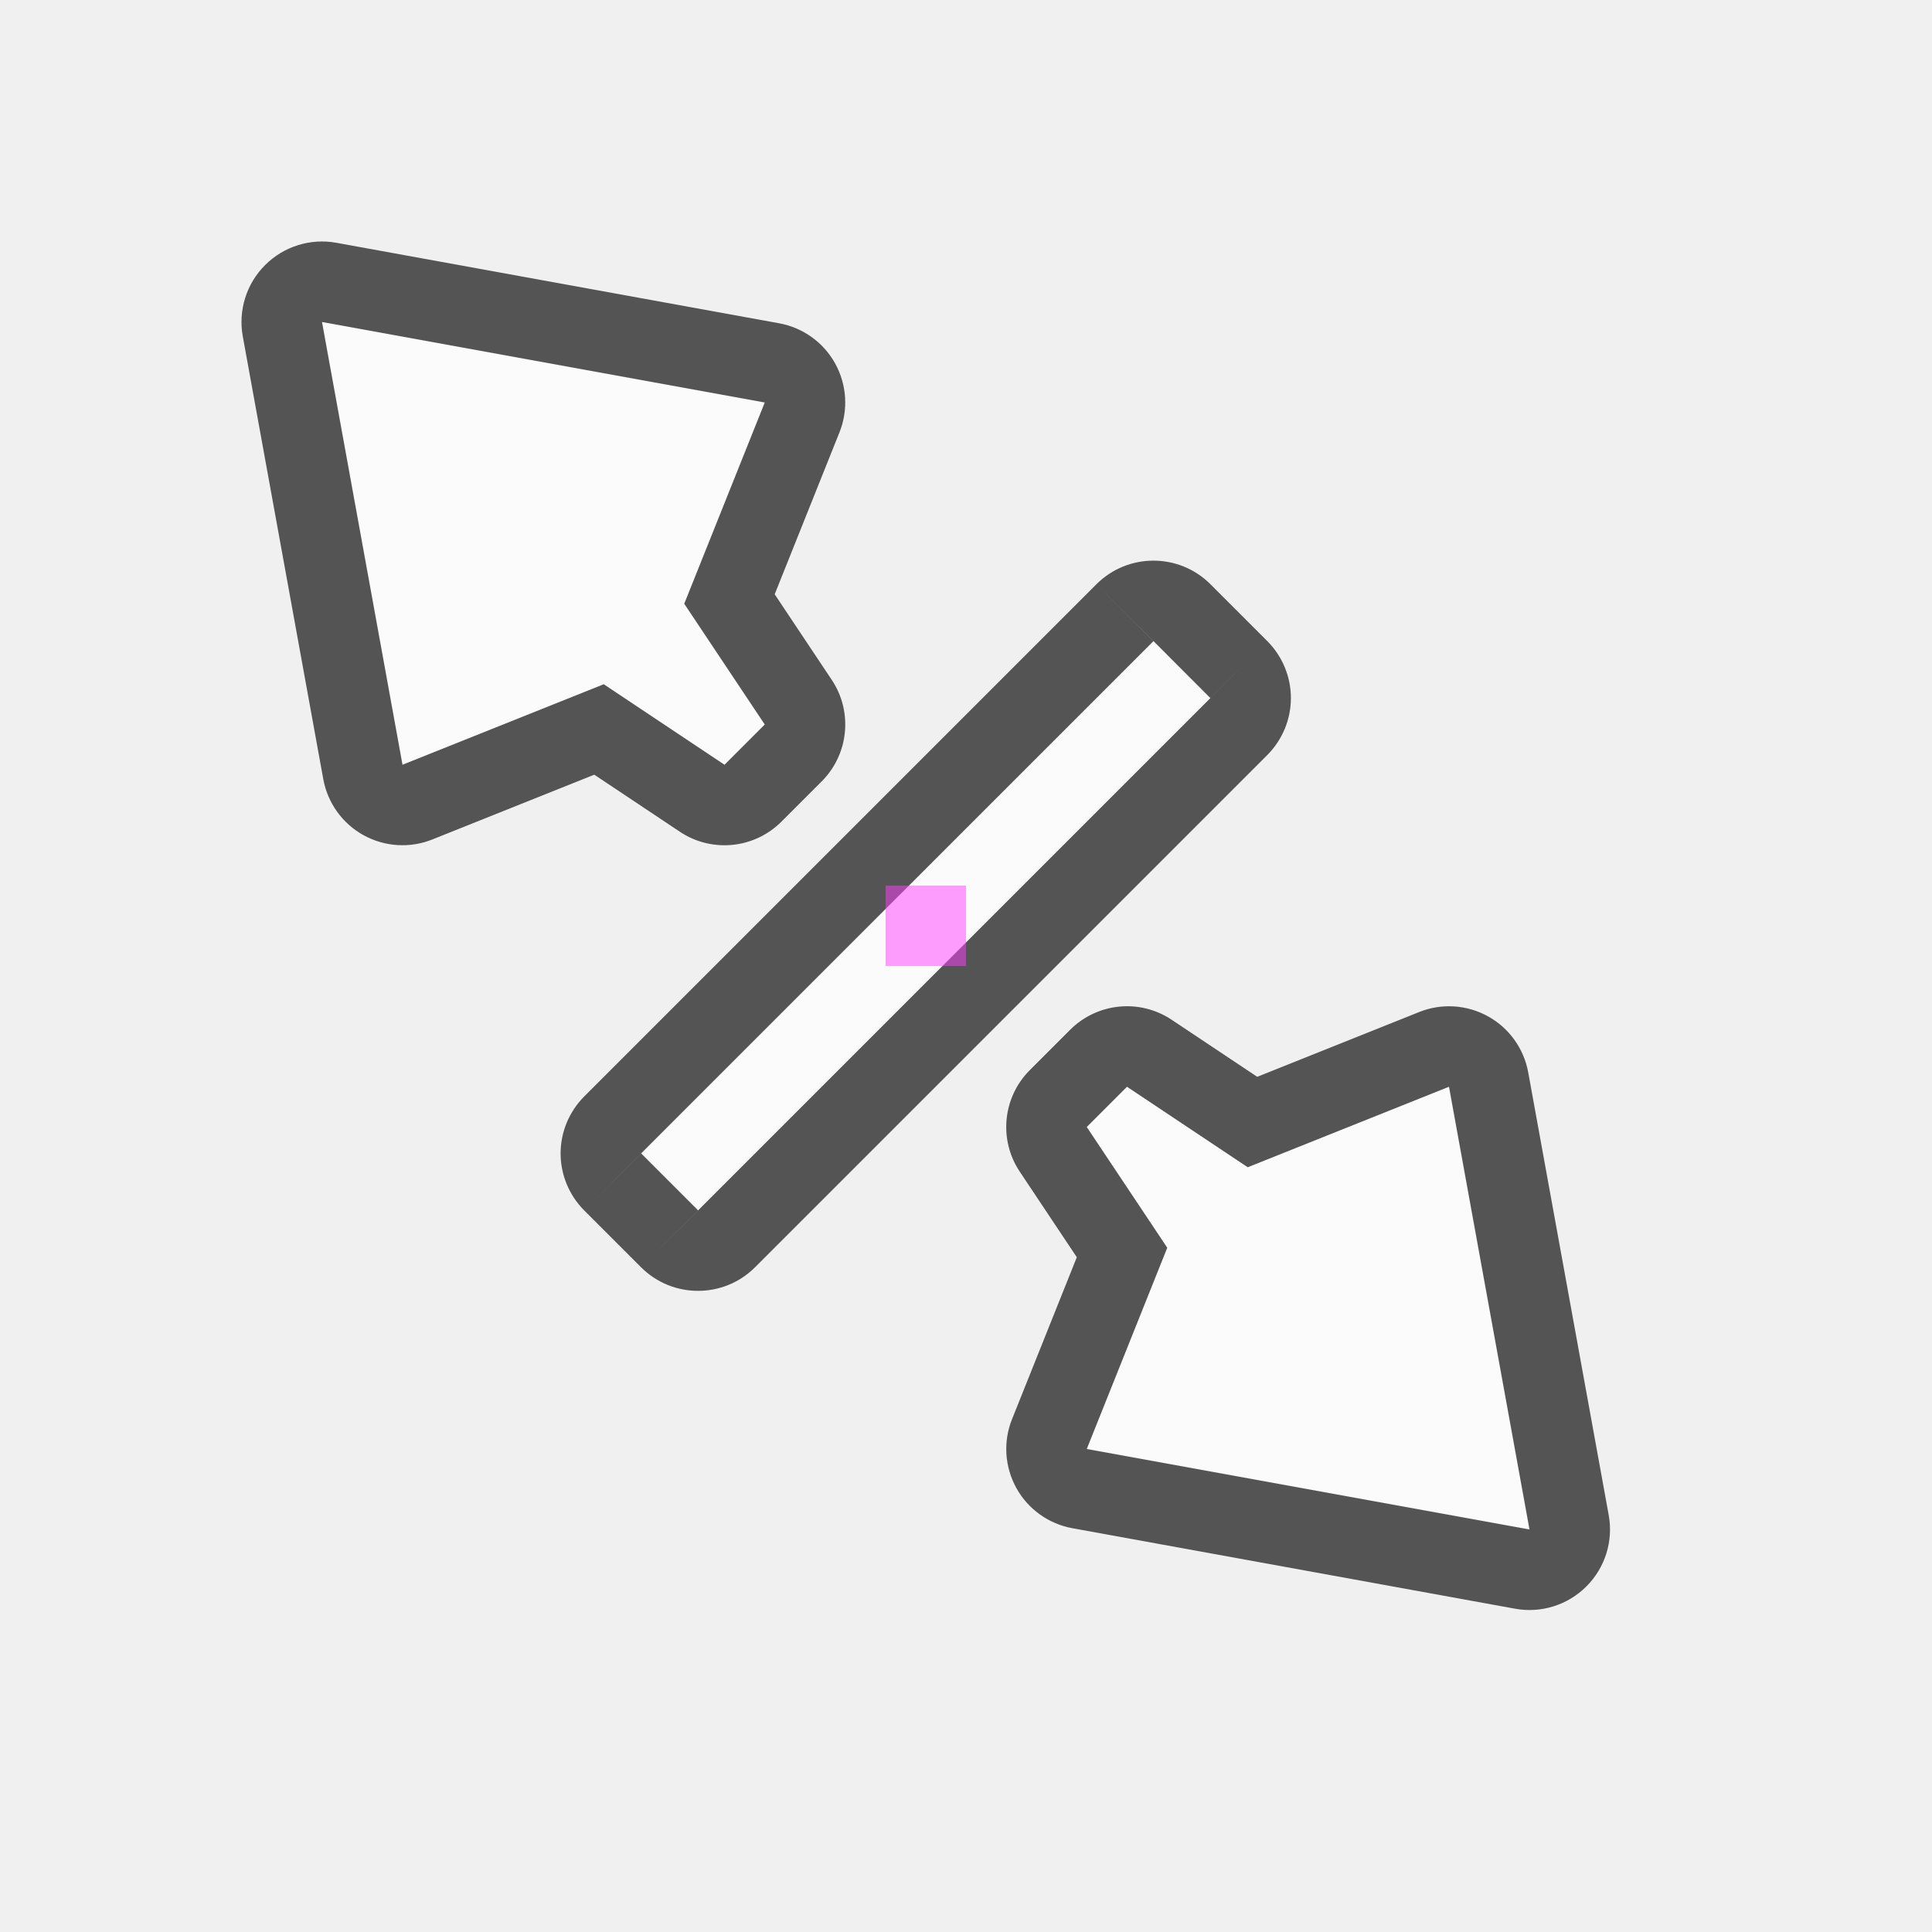
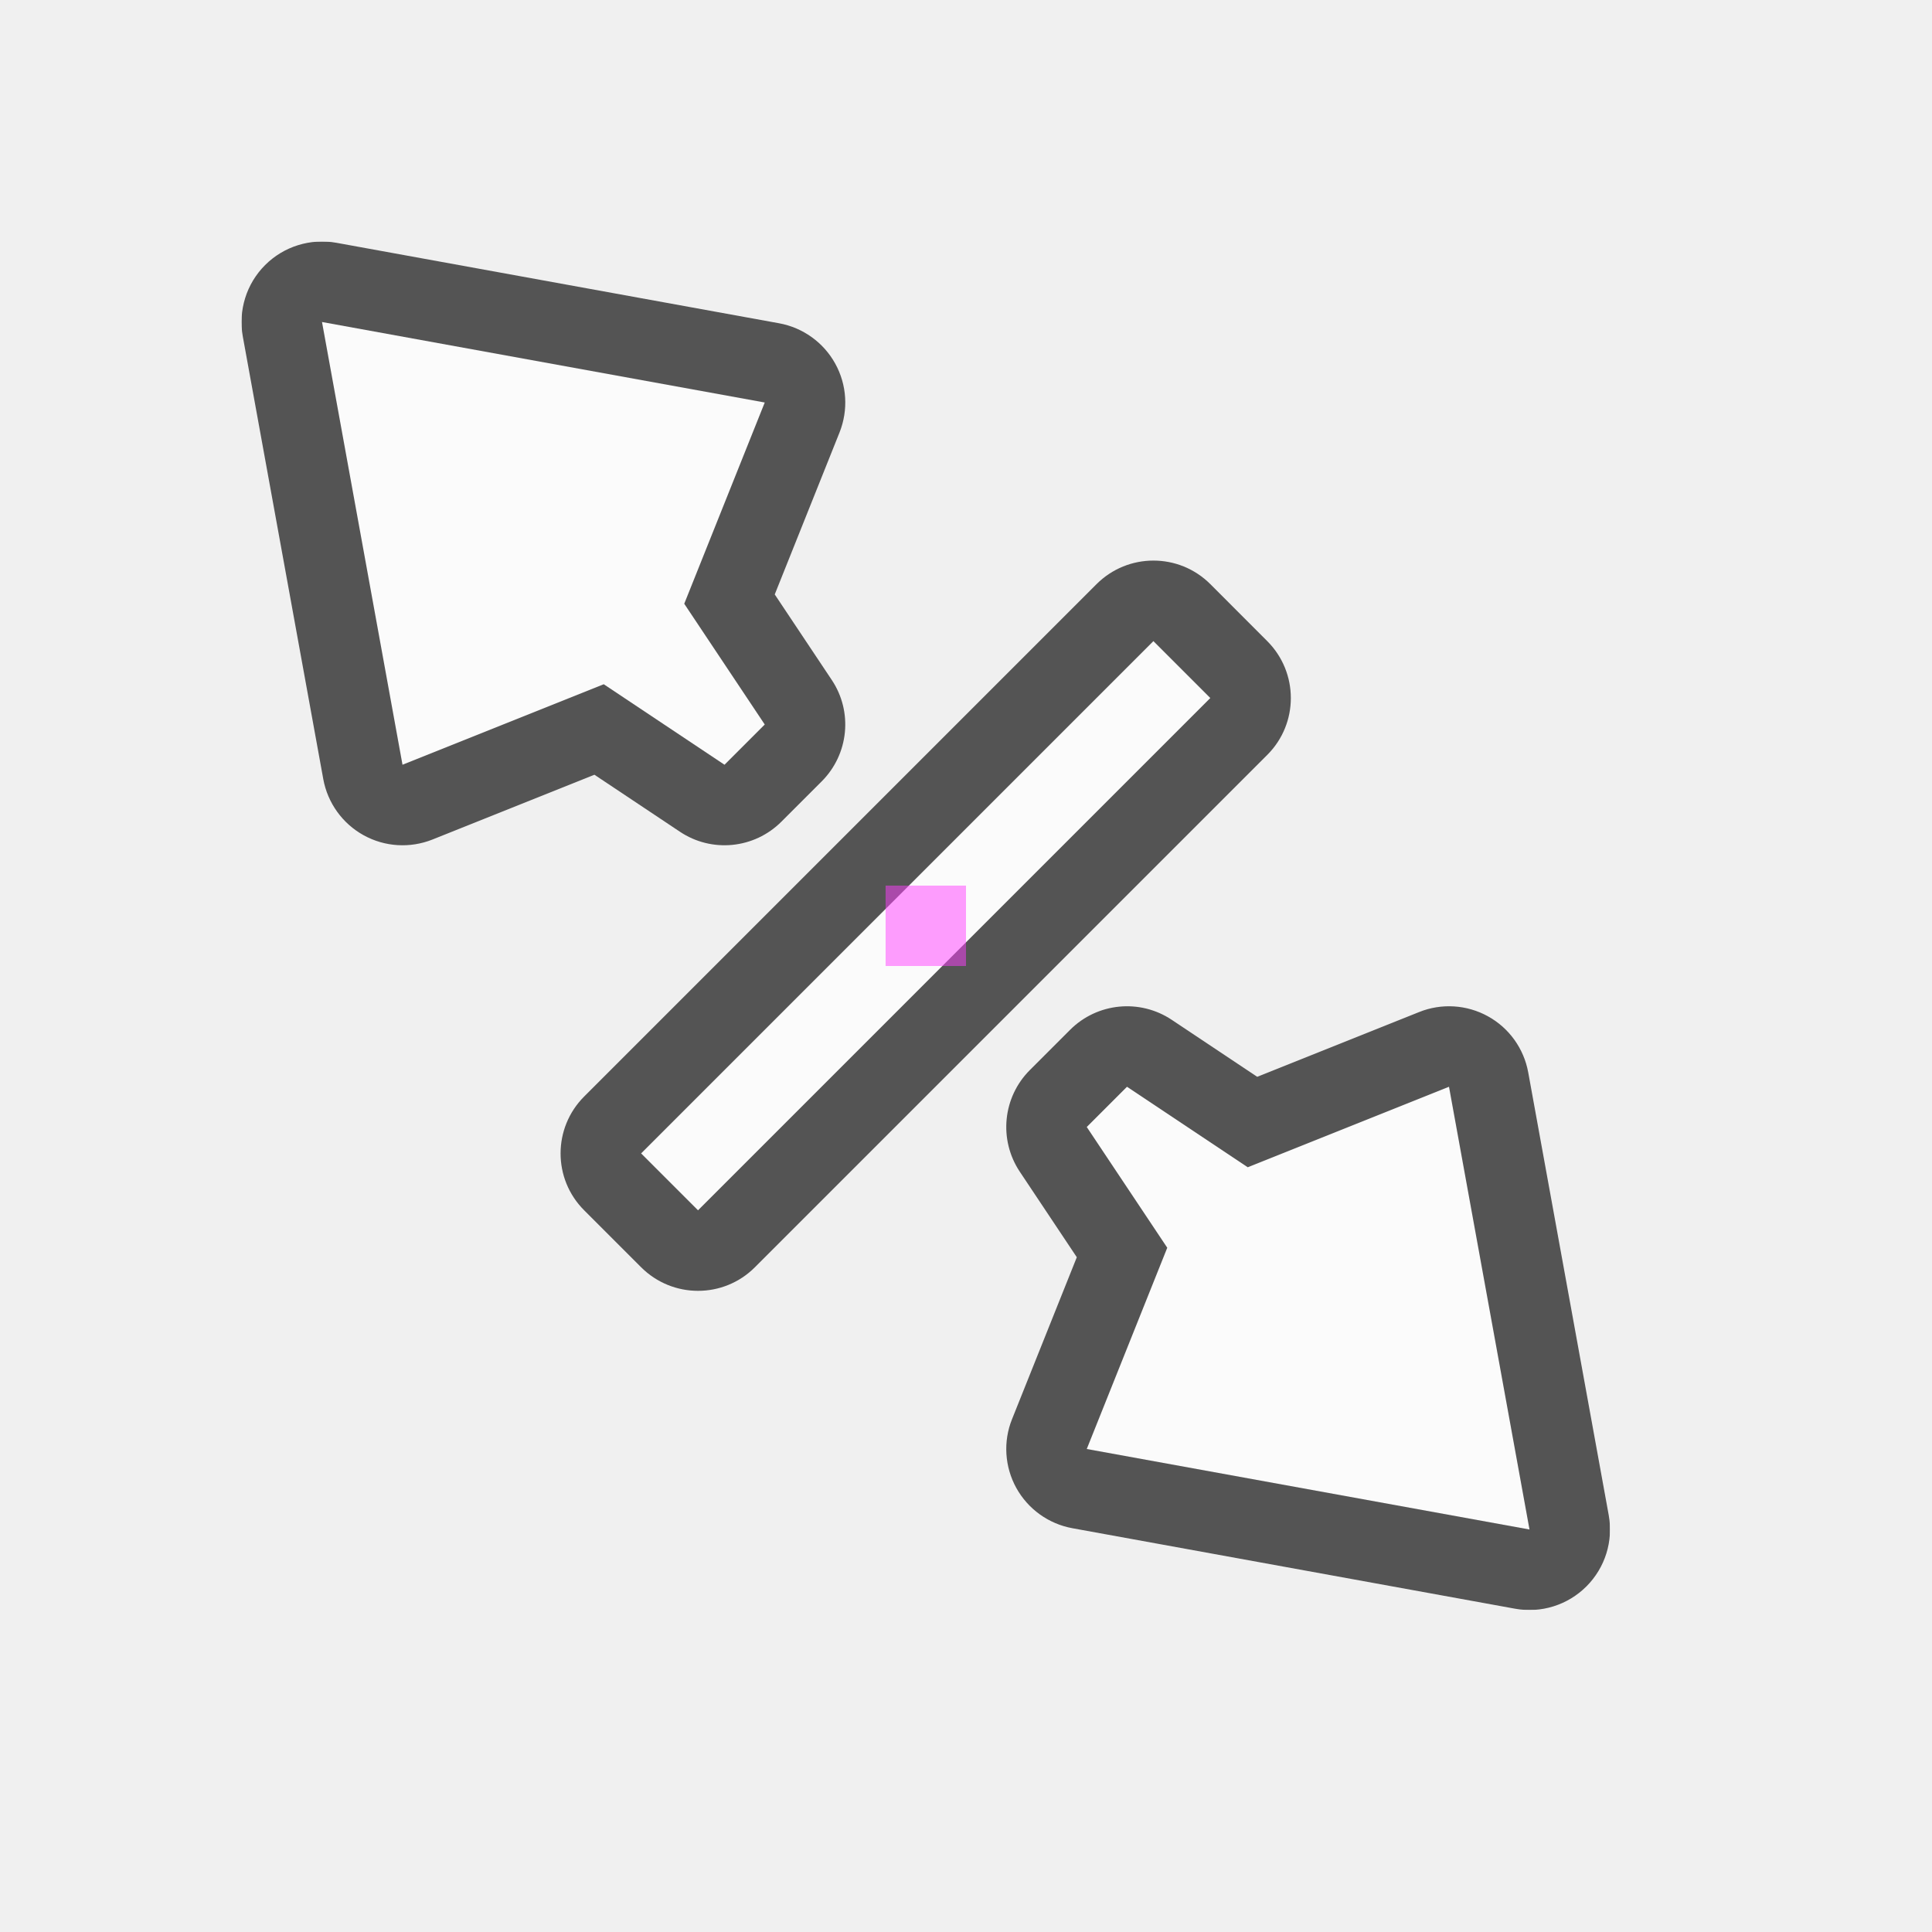
<svg xmlns="http://www.w3.org/2000/svg" width="24" height="24" viewBox="0 0 24 24" fill="none">
  <g id="cursor=nwse-resize, variant=light, size=24">
    <g id="Union">
-       <mask id="path-1-outside-1_2320_8891" maskUnits="userSpaceOnUse" x="2.237" y="2.237" width="18" height="18" fill="black">
-         <rect fill="white" x="2.237" y="2.237" width="18" height="18" />
-         <path fill-rule="evenodd" clip-rule="evenodd" d="M4 4L5 9.5L7.5 8.5L9 9.5L9.5 9L8.5 7.5L9.5 5L4 4ZM14.329 7.964L7.964 14.328L8.672 15.036L15.036 8.672L14.329 7.964ZM18 13.5L19 19L13.5 18L14.5 15.5L13.5 14L14 13.5L15.5 14.5L18 13.5Z" />
+       <mask id="path-1-outside-1_2320_8891" maskUnits="userSpaceOnUse" x="3" y="3" width="17" height="17" fill="black">
+         <rect fill="white" x="3" y="3" width="17" height="17" />
+         <path d="M19 19L13.5 18L14.5 15.5L13.5 14L14 13.5L15.5 14.5L18 13.5L19 19ZM15.035 8.671L8.671 15.035L7.964 14.328L14.328 7.964L15.035 8.671ZM9.5 5L8.5 7.5L9.5 9L9 9.5L7.5 8.5L5 9.5L4 4L9.5 5Z" />
      </mask>
-       <path fill-rule="evenodd" clip-rule="evenodd" d="M4 4L5 9.5L7.5 8.5L9 9.5L9.5 9L8.5 7.5L9.5 5L4 4ZM14.329 7.964L7.964 14.328L8.672 15.036L15.036 8.672L14.329 7.964ZM18 13.5L19 19L13.5 18L14.5 15.5L13.5 14L14 13.5L15.5 14.5L18 13.5Z" fill="#FBFBFB" />
-       <path d="M5 9.5L4.016 9.679C4.07 9.974 4.253 10.23 4.516 10.375C4.779 10.52 5.093 10.54 5.371 10.428L5 9.5ZM4 4L4.179 3.016C3.856 2.957 3.525 3.061 3.293 3.293C3.061 3.525 2.957 3.856 3.016 4.179L4 4ZM7.5 8.5L8.055 7.668C7.781 7.485 7.434 7.449 7.129 7.572L7.5 8.5ZM9 9.5L8.445 10.332C8.842 10.597 9.37 10.544 9.707 10.207L9 9.5ZM9.5 9L10.207 9.707C10.544 9.37 10.597 8.842 10.332 8.445L9.5 9ZM8.5 7.5L7.572 7.129C7.449 7.434 7.485 7.781 7.668 8.055L8.5 7.5ZM9.5 5L10.428 5.371C10.54 5.093 10.52 4.779 10.375 4.516C10.23 4.253 9.974 4.07 9.679 4.016L9.5 5ZM7.964 14.328L7.257 13.621C7.07 13.809 6.964 14.063 6.964 14.328C6.964 14.594 7.07 14.848 7.257 15.036L7.964 14.328ZM14.329 7.964L15.036 7.257C14.645 6.867 14.012 6.867 13.621 7.257L14.329 7.964ZM8.672 15.036L7.964 15.743C8.355 16.133 8.988 16.133 9.379 15.743L8.672 15.036ZM15.036 8.672L15.743 9.379C15.93 9.191 16.036 8.937 16.036 8.672C16.036 8.406 15.93 8.152 15.743 7.964L15.036 8.672ZM19 19L18.821 19.984C19.144 20.043 19.475 19.939 19.707 19.707C19.939 19.475 20.043 19.144 19.984 18.821L19 19ZM18 13.5L18.984 13.321C18.93 13.026 18.747 12.77 18.484 12.625C18.221 12.48 17.907 12.46 17.629 12.572L18 13.5ZM13.5 18L12.572 17.629C12.46 17.907 12.48 18.221 12.625 18.484C12.77 18.747 13.026 18.93 13.321 18.984L13.5 18ZM14.5 15.5L15.428 15.871C15.551 15.566 15.515 15.219 15.332 14.945L14.5 15.5ZM13.5 14L12.793 13.293C12.456 13.63 12.403 14.158 12.668 14.555L13.5 14ZM14 13.5L14.555 12.668C14.158 12.403 13.63 12.456 13.293 12.793L14 13.5ZM15.5 14.5L14.945 15.332C15.219 15.515 15.566 15.551 15.871 15.428L15.5 14.5ZM5.984 9.321L4.984 3.821L3.016 4.179L4.016 9.679L5.984 9.321ZM7.129 7.572L4.629 8.572L5.371 10.428L7.871 9.428L7.129 7.572ZM9.555 8.668L8.055 7.668L6.945 9.332L8.445 10.332L9.555 8.668ZM8.793 8.293L8.293 8.793L9.707 10.207L10.207 9.707L8.793 8.293ZM7.668 8.055L8.668 9.555L10.332 8.445L9.332 6.945L7.668 8.055ZM8.572 4.629L7.572 7.129L9.428 7.871L10.428 5.371L8.572 4.629ZM3.821 4.984L9.321 5.984L9.679 4.016L4.179 3.016L3.821 4.984ZM8.672 15.036L15.036 8.672L13.621 7.257L7.257 13.621L8.672 15.036ZM9.379 14.328L8.672 13.621L7.257 15.036L7.964 15.743L9.379 14.328ZM14.329 7.964L7.964 14.328L9.379 15.743L15.743 9.379L14.329 7.964ZM13.621 8.672L14.329 9.379L15.743 7.964L15.036 7.257L13.621 8.672ZM19.984 18.821L18.984 13.321L17.016 13.679L18.016 19.179L19.984 18.821ZM13.321 18.984L18.821 19.984L19.179 18.016L13.679 17.016L13.321 18.984ZM13.572 15.129L12.572 17.629L14.428 18.371L15.428 15.871L13.572 15.129ZM12.668 14.555L13.668 16.055L15.332 14.945L14.332 13.445L12.668 14.555ZM13.293 12.793L12.793 13.293L14.207 14.707L14.707 14.207L13.293 12.793ZM16.055 13.668L14.555 12.668L13.445 14.332L14.945 15.332L16.055 13.668ZM17.629 12.572L15.129 13.572L15.871 15.428L18.371 14.428L17.629 12.572Z" fill="black" fill-opacity="0.65" mask="url(#path-1-outside-1_2320_8891)" />
+       <path d="M19 19L13.5 18L14.5 15.5L13.5 14L14 13.5L15.5 14.5L18 13.5L19 19ZM15.035 8.671L8.671 15.035L7.964 14.328L14.328 7.964L15.035 8.671ZM9.5 5L8.5 7.5L9.5 9L9 9.5L7.5 8.5L5 9.5L4 4L9.5 5Z" fill="#FBFBFB" />
+       <path d="M19 19L18.821 19.984C19.144 20.043 19.475 19.939 19.707 19.707C19.939 19.475 20.043 19.144 19.984 18.821L19 19ZM13.5 18L12.572 17.629C12.46 17.907 12.48 18.221 12.625 18.484C12.771 18.747 13.026 18.93 13.321 18.984L13.5 18ZM14.5 15.5L15.429 15.872C15.551 15.566 15.515 15.22 15.332 14.945L14.5 15.5ZM13.5 14L12.793 13.293C12.456 13.63 12.404 14.158 12.668 14.555L13.5 14ZM14 13.5L14.555 12.668C14.158 12.404 13.63 12.456 13.293 12.793L14 13.5ZM15.5 14.5L14.945 15.332C15.22 15.515 15.566 15.551 15.872 15.429L15.5 14.5ZM18 13.5L18.984 13.321C18.93 13.026 18.747 12.77 18.484 12.625C18.222 12.48 17.907 12.46 17.629 12.572L18 13.5ZM15.035 8.671L15.742 9.378C16.133 8.988 16.133 8.355 15.742 7.964L15.035 8.671ZM8.671 15.035L7.964 15.742C8.355 16.133 8.988 16.133 9.378 15.742L8.671 15.035ZM7.964 14.328L7.257 13.621C6.866 14.012 6.866 14.645 7.257 15.035L7.964 14.328ZM14.328 7.964L15.036 7.257C14.645 6.866 14.012 6.866 13.621 7.257L14.328 7.964ZM9.5 5L10.429 5.372C10.54 5.093 10.521 4.779 10.375 4.516C10.23 4.254 9.974 4.07 9.679 4.016L9.5 5ZM8.5 7.5L7.572 7.129C7.449 7.435 7.486 7.781 7.668 8.055L8.5 7.5ZM9.5 9L10.207 9.707C10.544 9.37 10.597 8.842 10.332 8.446L9.5 9ZM9 9.5L8.446 10.332C8.842 10.597 9.37 10.544 9.707 10.207L9 9.5ZM7.5 8.5L8.055 7.668C7.781 7.486 7.435 7.449 7.129 7.572L7.5 8.5ZM5 9.5L4.016 9.679C4.07 9.974 4.254 10.23 4.516 10.375C4.779 10.521 5.093 10.54 5.372 10.429L5 9.5ZM4 4L4.179 3.016C3.856 2.958 3.525 3.061 3.293 3.293C3.061 3.525 2.958 3.856 3.016 4.179L4 4ZM19 19L19.179 18.016L13.679 17.016L13.5 18L13.321 18.984L18.821 19.984L19 19ZM13.5 18L14.429 18.372L15.429 15.872L14.5 15.5L13.572 15.129L12.572 17.629L13.5 18ZM14.5 15.5L15.332 14.945L14.332 13.445L13.5 14L12.668 14.555L13.668 16.055L14.5 15.5ZM13.5 14L14.207 14.707L14.707 14.207L14 13.5L13.293 12.793L12.793 13.293L13.5 14ZM14 13.5L13.445 14.332L14.945 15.332L15.5 14.5L16.055 13.668L14.555 12.668L14 13.5ZM15.5 14.5L15.872 15.429L18.372 14.429L18 13.5L17.629 12.572L15.129 13.572L15.5 14.5ZM18 13.5L17.016 13.679L18.016 19.179L19 19L19.984 18.821L18.984 13.321L18 13.5ZM15.035 8.671L14.328 7.964L7.964 14.328L8.671 15.035L9.378 15.742L15.742 9.378L15.035 8.671ZM8.671 15.035L9.378 14.328L8.671 13.621L7.964 14.328L7.257 15.035L7.964 15.742L8.671 15.035ZM7.964 14.328L8.671 15.035L15.036 8.671L14.328 7.964L13.621 7.257L7.257 13.621L7.964 14.328ZM14.328 7.964L13.621 8.671L14.328 9.378L15.035 8.671L15.742 7.964L15.036 7.257L14.328 7.964ZM9.5 5L8.572 4.629L7.572 7.129L8.5 7.5L9.429 7.872L10.429 5.372L9.5 5ZM8.5 7.5L7.668 8.055L8.668 9.555L9.5 9L10.332 8.446L9.332 6.946L8.5 7.5ZM9.5 9L8.793 8.293L8.293 8.793L9 9.5L9.707 10.207L10.207 9.707L9.5 9ZM9 9.5L9.555 8.668L8.055 7.668L7.5 8.5L6.946 9.332L8.446 10.332L9 9.5ZM7.5 8.5L7.129 7.572L4.629 8.572L5 9.5L5.372 10.429L7.872 9.429L7.5 8.5ZM5 9.5L5.984 9.321L4.984 3.821L4 4L3.016 4.179L4.016 9.679L5 9.5ZM4 4L3.821 4.984L9.321 5.984L9.5 5L9.679 4.016L4.179 3.016L4 4Z" fill="black" fill-opacity="0.65" mask="url(#path-1-outside-1_2320_8891)" />
    </g>
    <g id="hotspot" clip-path="url(#clip0_2320_8891)">
      <rect id="center" opacity="0.5" x="11" y="11" width="1" height="1" fill="#FF3DFF" />
    </g>
  </g>
  <defs>
    <clipPath id="clip0_2320_8891">
      <rect width="1" height="1" fill="white" transform="translate(11 11)" />
    </clipPath>
  </defs>
</svg>
